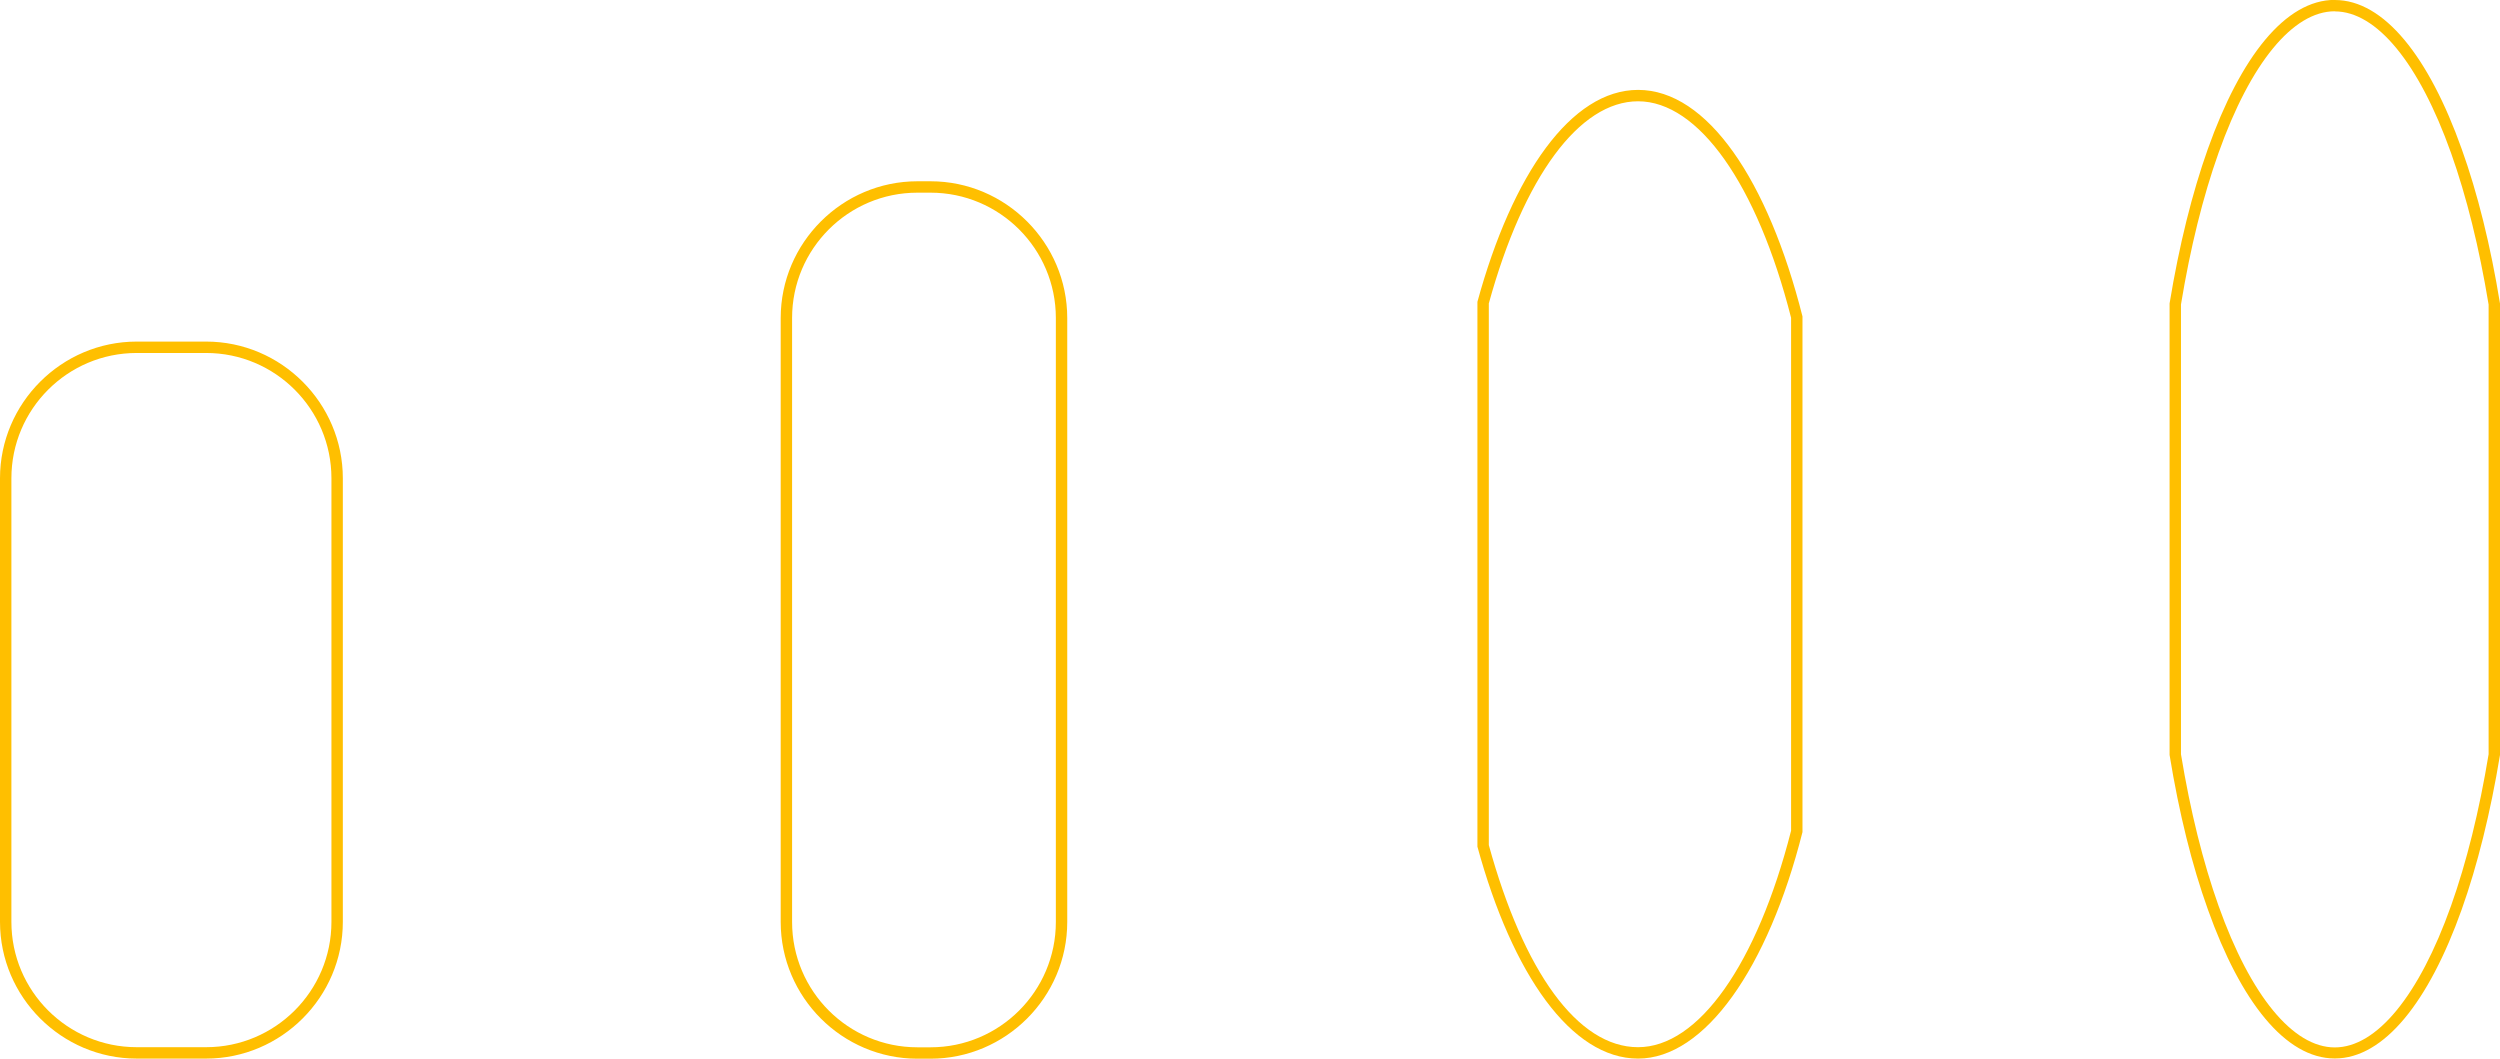
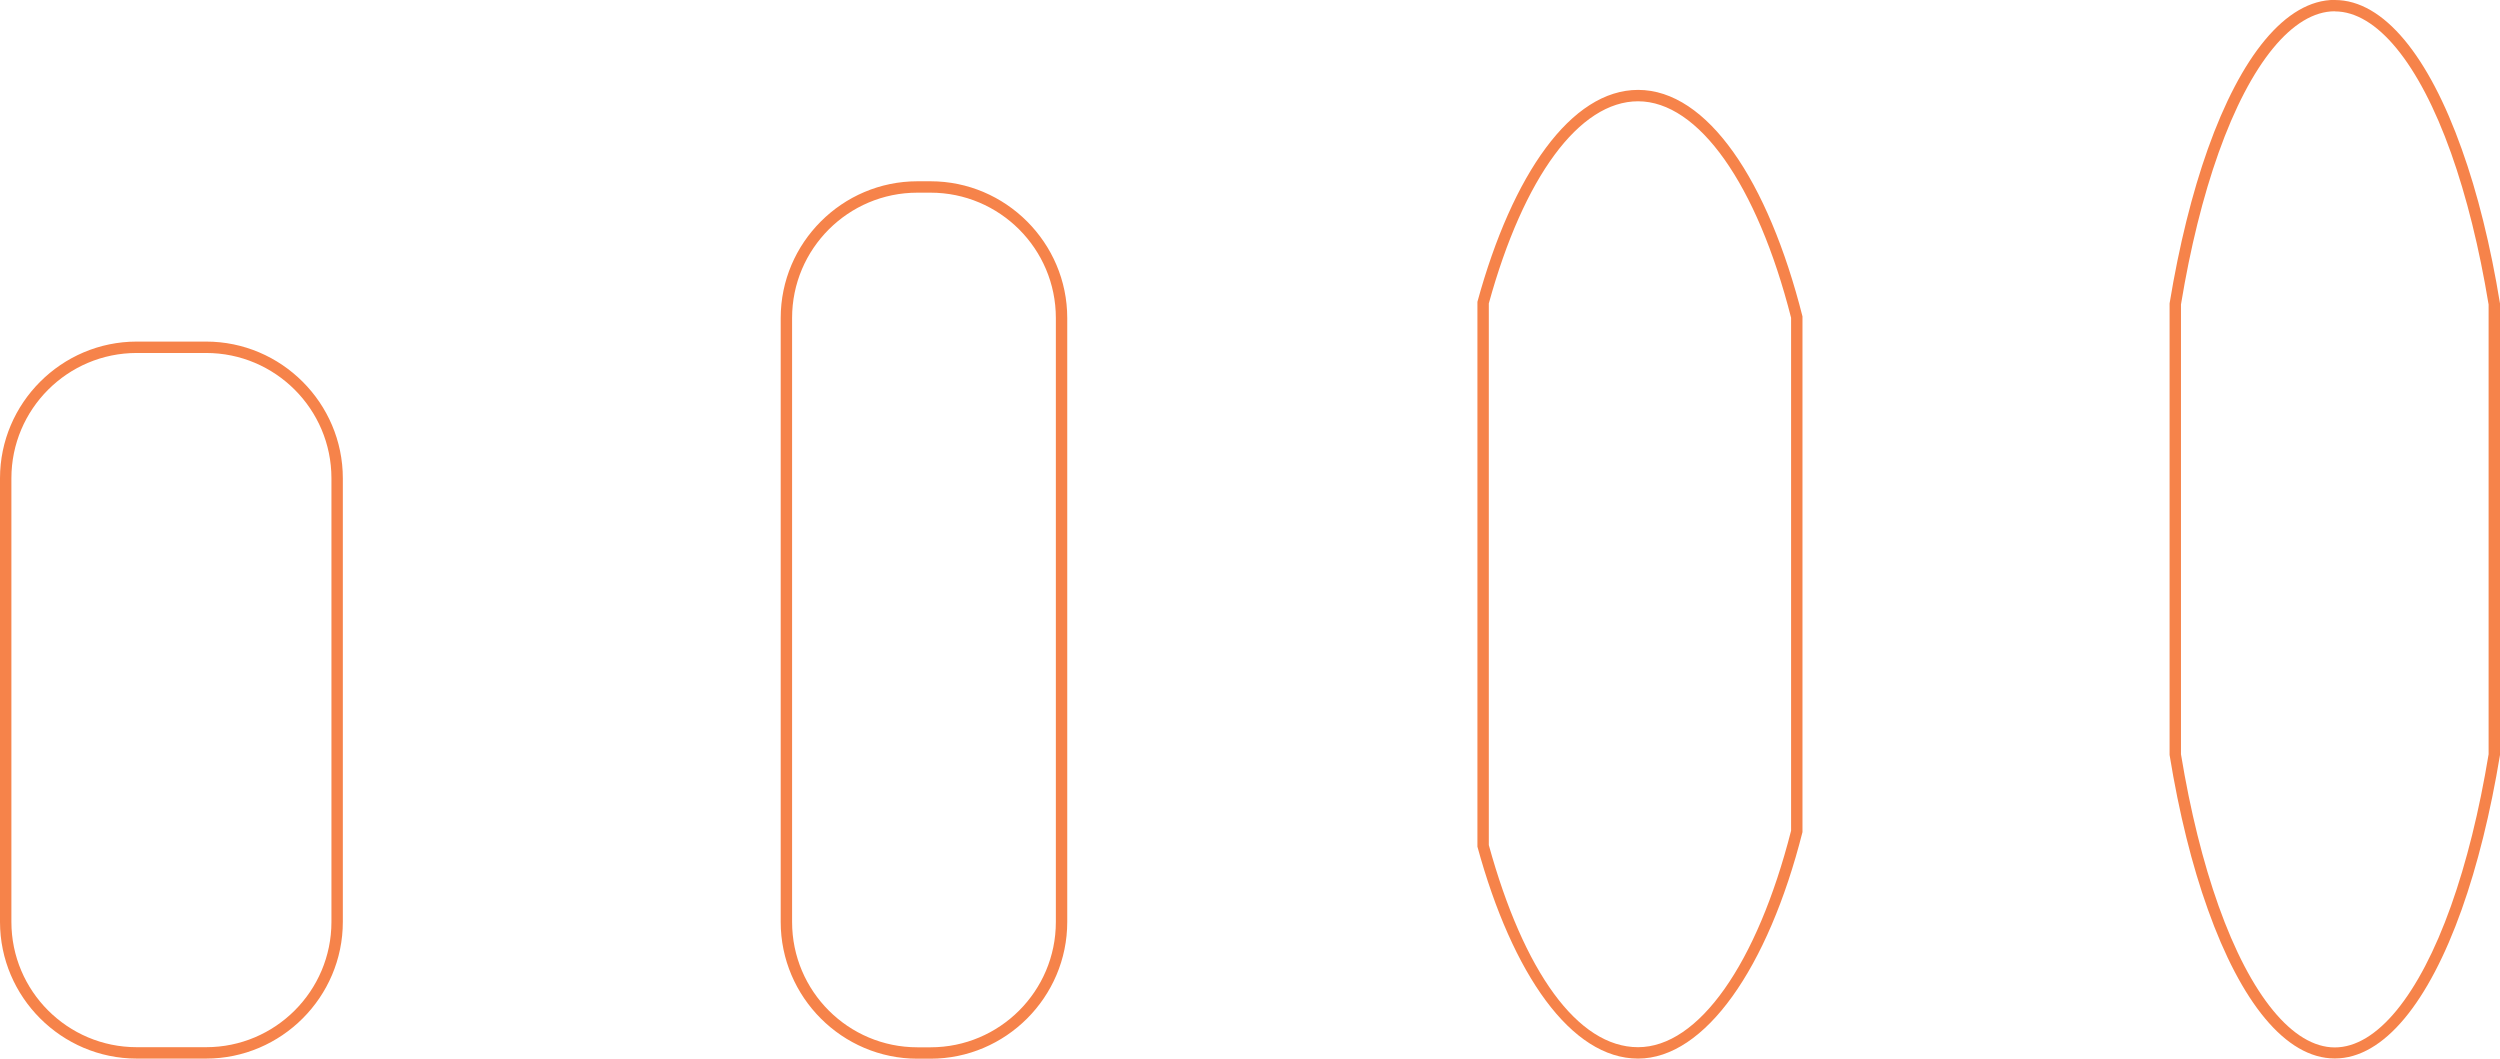
<svg xmlns="http://www.w3.org/2000/svg" viewBox="0 0 219.42 92.92">
  <defs>
-     <style>.d{fill:#ffbf00;}</style>
+     <style>.d{fill:#F6834A;}</style>
  </defs>
  <g id="a" />
  <g id="b">
    <g id="c">
      <g>
        <path class="d" d="M18.09,30.98c6.07,0,11,4.93,11,11v38.93c0,6.07-4.93,11-11,11h-6.09c-6.07,0-11-4.93-11-11V41.98c0-6.07,4.93-11,11-11h6.09m0-1h-6.09c-6.6,0-12,5.4-12,12v38.93c0,6.6,5.4,12,12,12h6.09c6.6,0,12-5.4,12-12V41.98c0-6.6-5.4-12-12-12h0Z" />
        <path class="d" d="M81.67,16.91c6.07,0,11,4.93,11,11v53.01c0,6.07-4.93,11-11,11h-1.15c-6.07,0-11-4.93-11-11V27.91c0-6.07,4.93-11,11-11h1.15m0-1h-1.15c-6.6,0-12,5.4-12,12v53.01c0,6.6,5.4,12,12,12h1.15c6.6,0,12-5.4,12-12V27.91c0-6.6-5.4-12-12-12h0Z" />
        <path class="d" d="M143.77,8.89c5.3,0,10.45,7.28,13.43,19v45.02c-2.99,11.72-8.13,19-13.43,19s-10.04-6.63-13.1-17.74V26.63c3.06-11.11,7.95-17.74,13.1-17.74m0-1c-5.86,0-11.03,7.38-14.1,18.6v47.82c3.07,11.23,8.24,18.6,14.1,18.6s11.41-7.94,14.43-19.88V27.77c-3.02-11.94-8.35-19.88-14.43-19.88h0Z" />
        <path class="d" d="M204.92,1c3.67,0,7.39,4.53,10.2,12.42,1.37,3.85,2.48,8.33,3.3,13.31v39.47c-.82,4.98-1.93,9.46-3.3,13.31-2.81,7.89-6.53,12.42-10.2,12.42s-7.39-4.53-10.2-12.42c-1.37-3.85-2.48-8.33-3.3-13.31V26.72c.82-4.98,1.93-9.46,3.3-13.31,2.81-7.89,6.53-12.42,10.2-12.42m0-1c-4.33,0-8.26,4.99-11.14,13.08-1.38,3.88-2.52,8.46-3.36,13.56v39.63c.83,5.1,1.97,9.69,3.36,13.56,2.88,8.09,6.81,13.08,11.14,13.08s8.26-4.99,11.14-13.08c1.38-3.88,2.52-8.46,3.36-13.56V26.64c-.83-5.1-1.97-9.69-3.36-13.56-2.88-8.09-6.81-13.08-11.14-13.08h0Z" />
      </g>
    </g>
  </g>
</svg>
